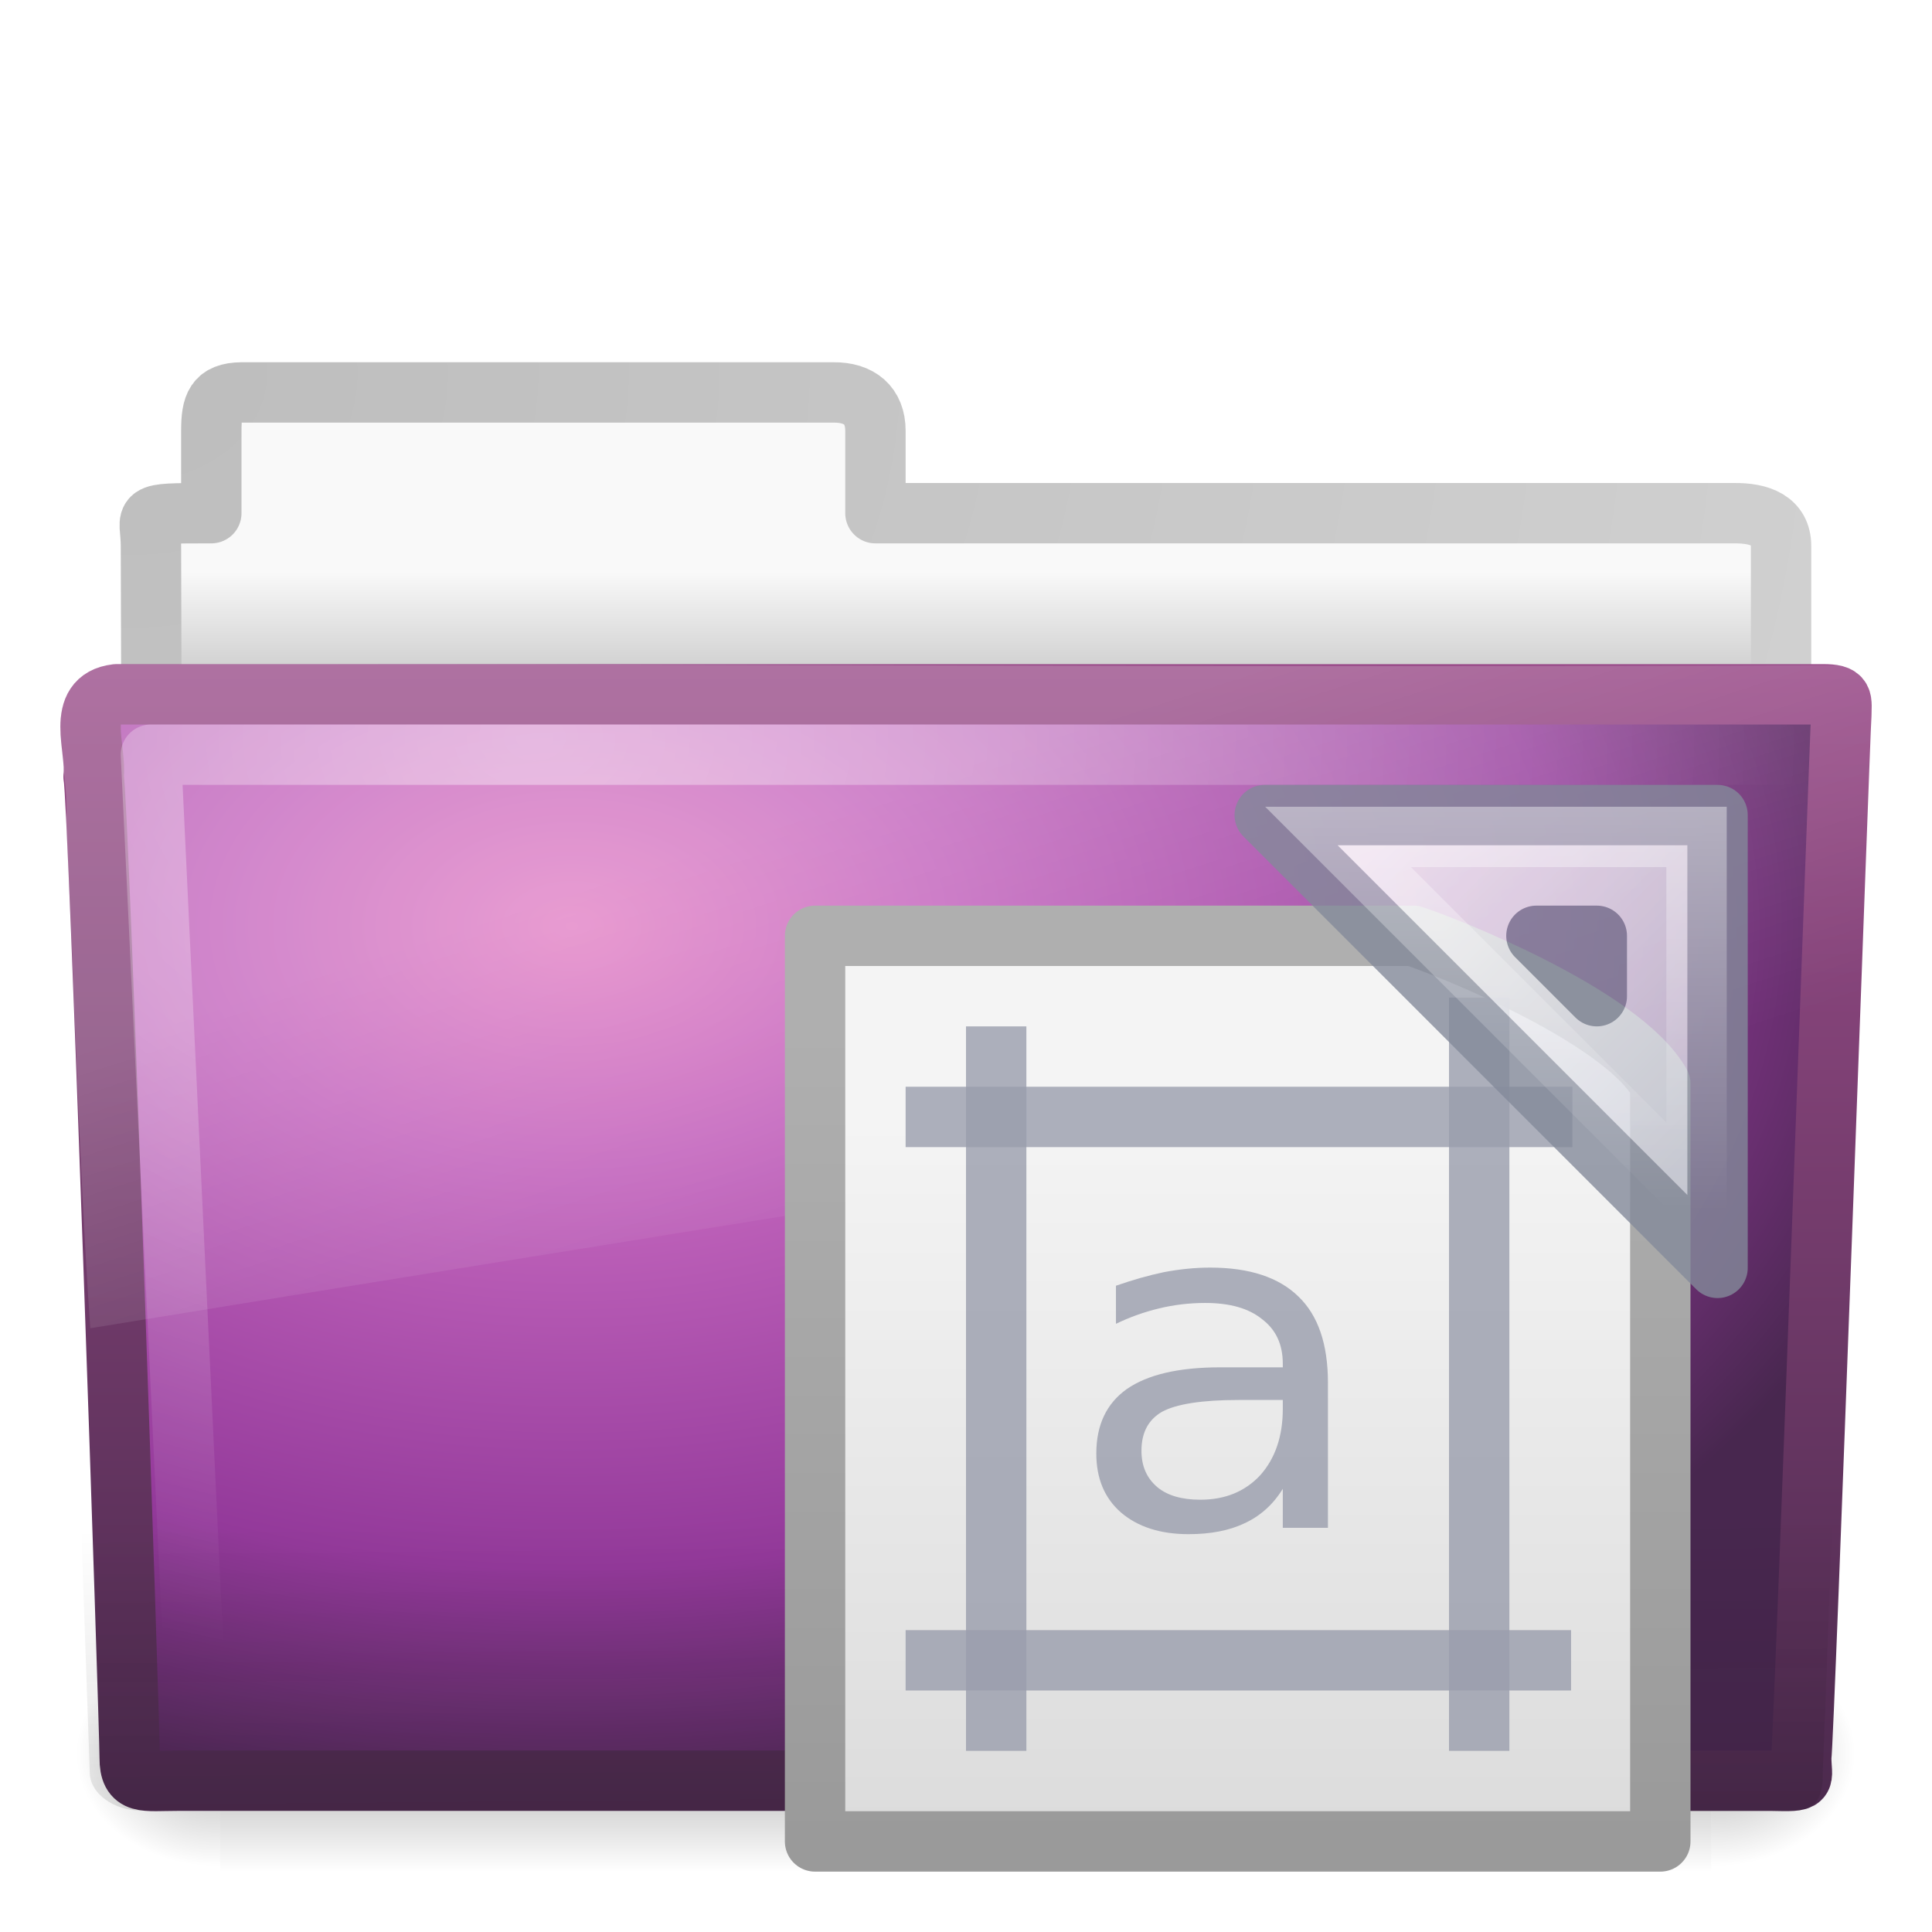
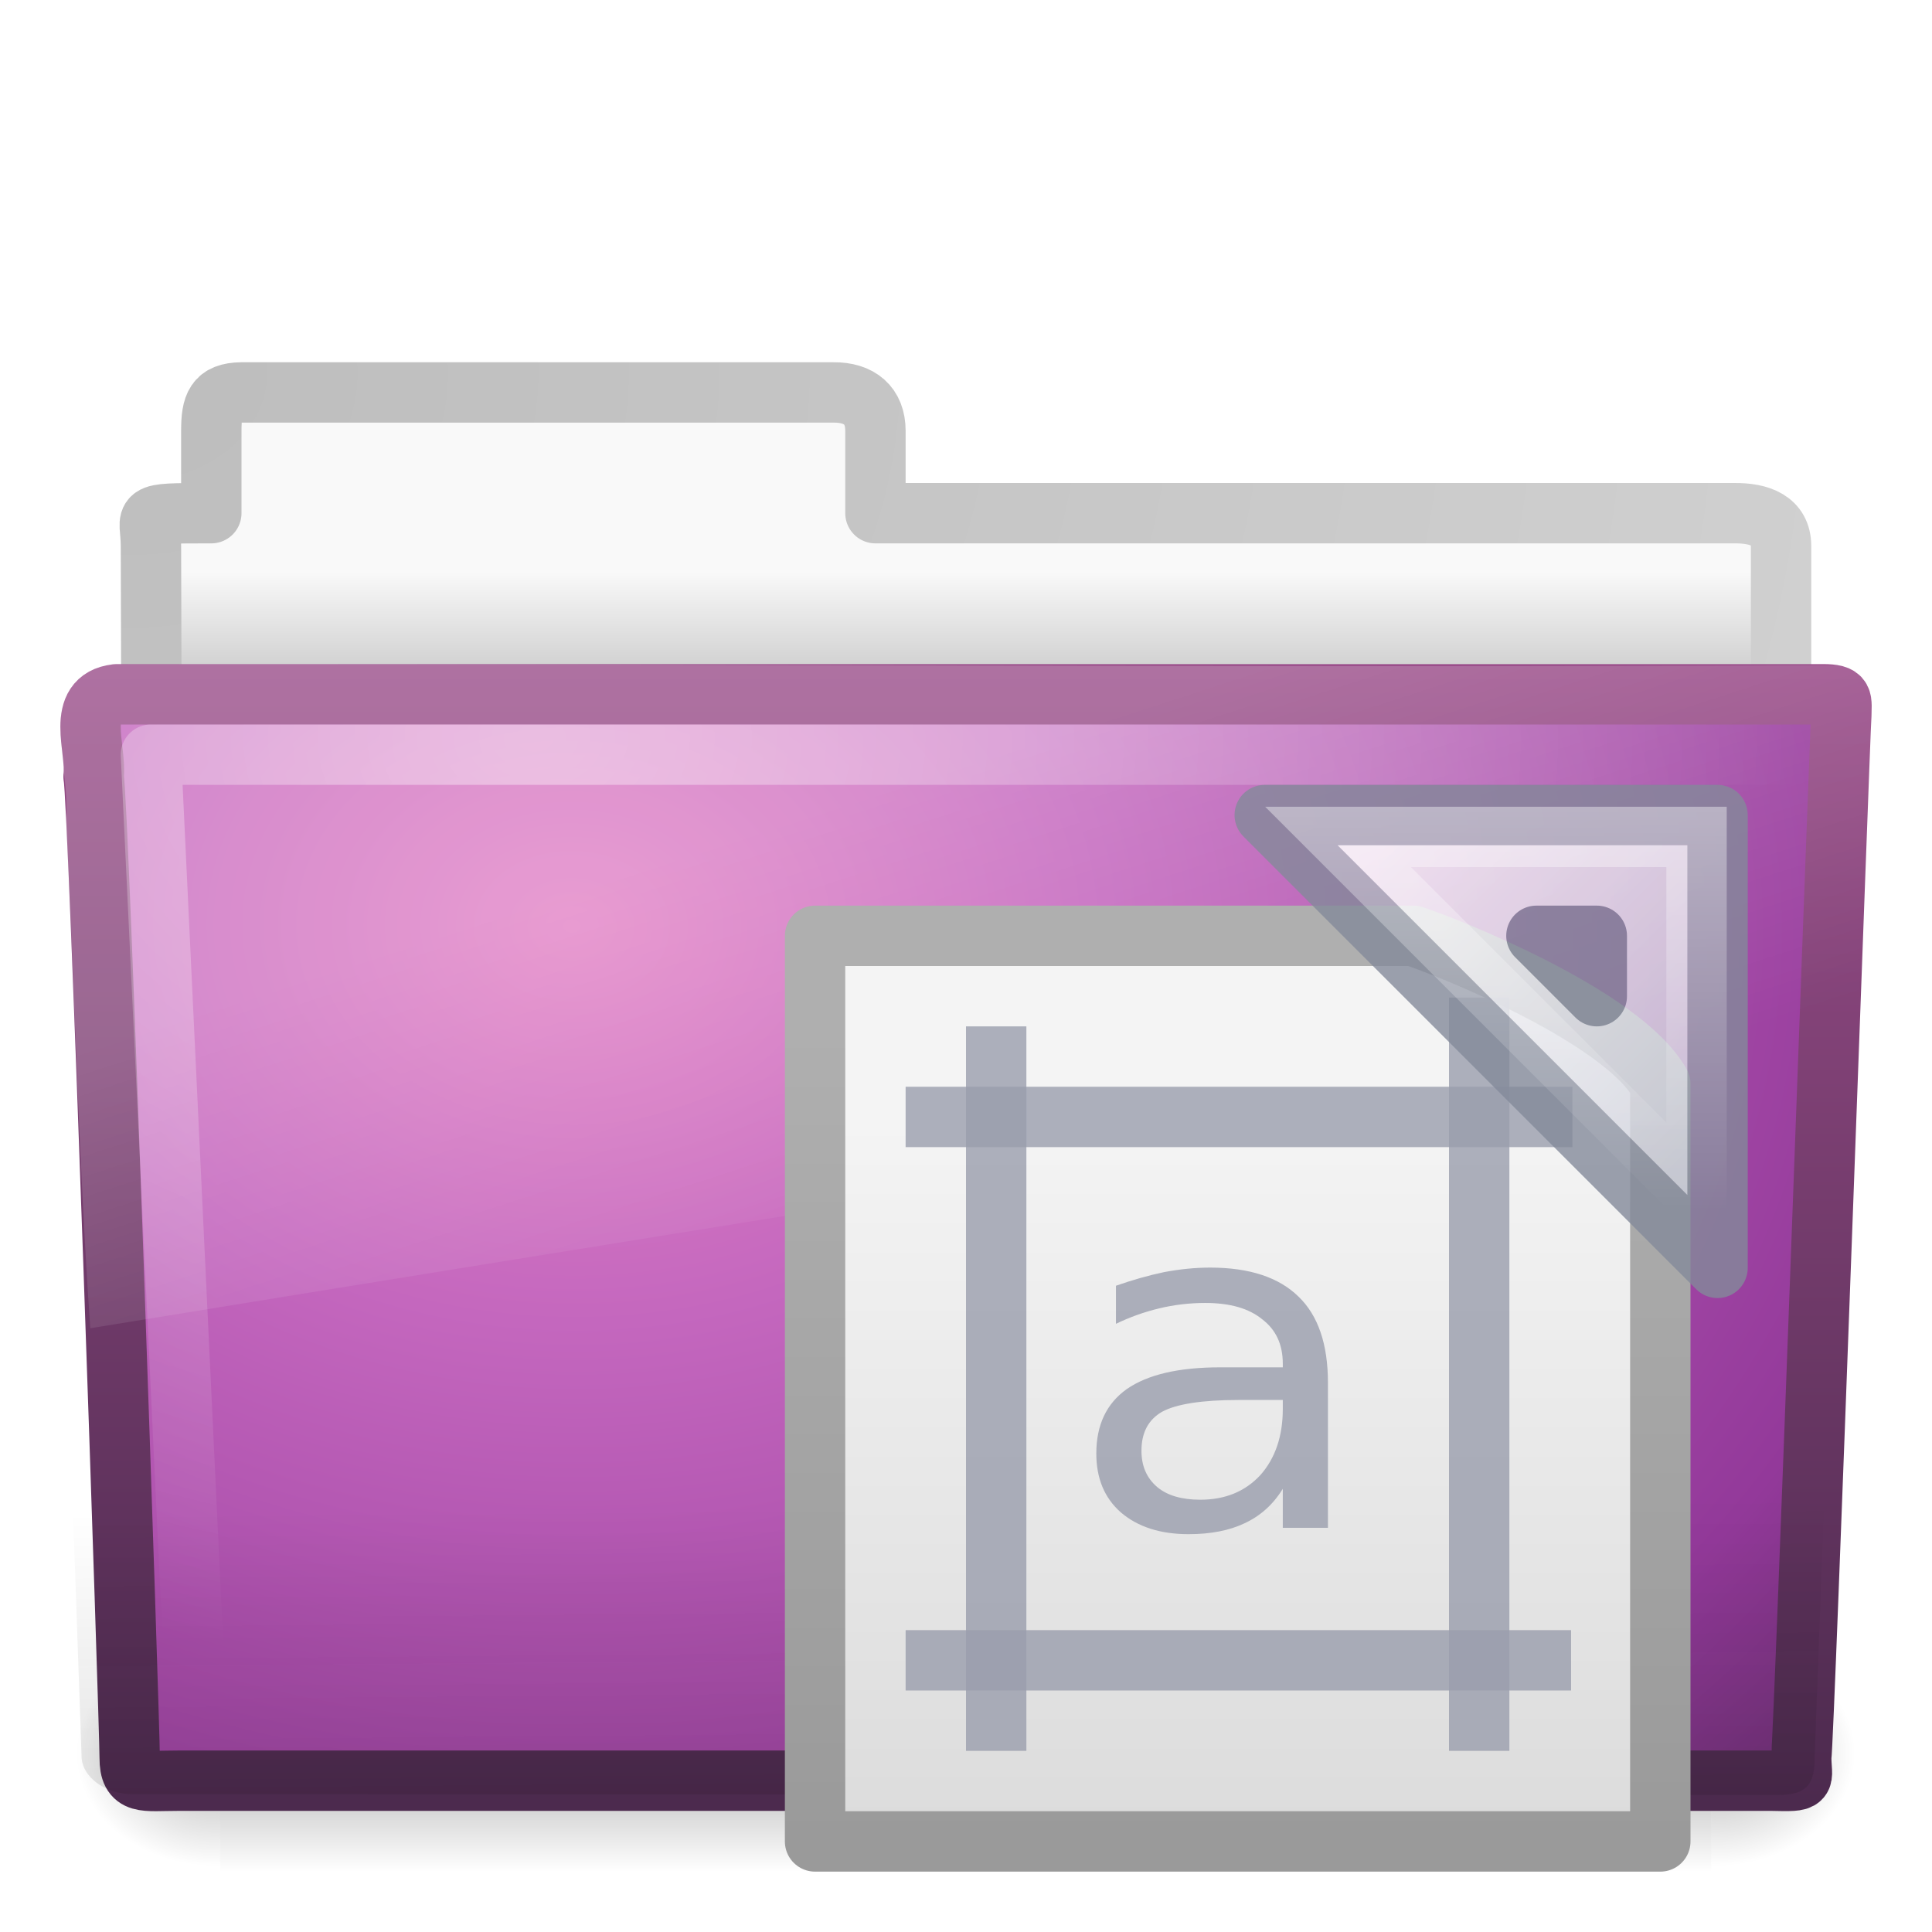
<svg xmlns="http://www.w3.org/2000/svg" xmlns:xlink="http://www.w3.org/1999/xlink" version="1.0" width="32" height="32" id="svg44406">
  <defs id="defs44408">
    <linearGradient id="linearGradient3484">
      <stop id="stop3486" style="stop-color:#bdbdbd;stop-opacity:1" offset="0" />
      <stop id="stop3488" style="stop-color:#d0d0d0;stop-opacity:1" offset="1" />
    </linearGradient>
    <linearGradient id="linearGradient6404">
      <stop id="stop6406" style="stop-color:#f9f9f9;stop-opacity:1" offset="0" />
      <stop id="stop6408" style="stop-color:#c9c9c9;stop-opacity:1" offset="1" />
    </linearGradient>
    <linearGradient id="linearGradient5048-585">
      <stop id="stop2667" style="stop-color:#000000;stop-opacity:0" offset="0" />
      <stop id="stop2669" style="stop-color:#000000;stop-opacity:1" offset="0.5" />
      <stop id="stop2671" style="stop-color:#000000;stop-opacity:0" offset="1" />
    </linearGradient>
    <linearGradient id="linearGradient5060-179">
      <stop id="stop2675" style="stop-color:#000000;stop-opacity:1" offset="0" />
      <stop id="stop2677" style="stop-color:#000000;stop-opacity:0" offset="1" />
    </linearGradient>
    <linearGradient id="linearGradient5060-820">
      <stop id="stop2681" style="stop-color:#000000;stop-opacity:1" offset="0" />
      <stop id="stop2683" style="stop-color:#000000;stop-opacity:0" offset="1" />
    </linearGradient>
    <linearGradient id="linearGradient3390">
      <stop id="stop3392" style="stop-color:#425e7b;stop-opacity:1" offset="0" />
      <stop id="stop3394" style="stop-color:#7a91a7;stop-opacity:1" offset="1" />
    </linearGradient>
    <linearGradient id="linearGradient7012-661-145-733-759-865-745">
      <stop id="stop2699" style="stop-color:#9cbbd9;stop-opacity:1" offset="0" />
      <stop id="stop2701" style="stop-color:#5c82ab;stop-opacity:1" offset="1" />
    </linearGradient>
    <linearGradient id="linearGradient6129-963-697-142-998-580-273">
      <stop id="stop2661" style="stop-color:#0a0a0a;stop-opacity:0.498" offset="0" />
      <stop id="stop2663" style="stop-color:#0a0a0a;stop-opacity:0" offset="1" />
    </linearGradient>
    <linearGradient id="linearGradient6087-437-184-795-110-662-495">
      <stop id="stop2693" style="stop-color:#ffffff;stop-opacity:0.4" offset="0" />
      <stop id="stop2695" style="stop-color:#ffffff;stop-opacity:0" offset="1" />
    </linearGradient>
    <linearGradient id="linearGradient8265-821-176-38-919-66-249">
      <stop id="stop2687" style="stop-color:#ffffff;stop-opacity:0.2" offset="0" />
      <stop id="stop2689" style="stop-color:#ffffff;stop-opacity:0" offset="1" />
    </linearGradient>
    <linearGradient x1="11.566" y1="22.292" x2="15.215" y2="33.955" id="linearGradient2431" xlink:href="#linearGradient8265-821-176-38-919-66-249" gradientUnits="userSpaceOnUse" gradientTransform="matrix(0.6515346,0,0,0.6760494,0.3603499,0.1849652)" />
    <radialGradient cx="7.265" cy="8.302" r="20.98" fx="7.265" fy="8.302" id="radialGradient2434" xlink:href="#linearGradient6087-437-184-795-110-662-495" gradientUnits="userSpaceOnUse" gradientTransform="matrix(0,0.7386341,-0.9984871,0,17.14857,6.854018)" />
-     <linearGradient x1="22.935" y1="49.629" x2="22.809" y2="36.658" id="linearGradient2437" xlink:href="#linearGradient6129-963-697-142-998-580-273" gradientUnits="userSpaceOnUse" gradientTransform="matrix(0.7467531,0,0,0.6554922,-2.057669,1.167617)" />
-     <radialGradient cx="63.969" cy="14.113" r="23.097" fx="63.969" fy="14.113" id="radialGradient2440" xlink:href="#linearGradient3671" gradientUnits="userSpaceOnUse" gradientTransform="matrix(1.007989,-6.1246211e-8,3.9794263e-8,0.6539555,-55.00541,6.106154)" />
+     <linearGradient x1="22.935" y1="49.629" x2="22.809" y2="36.658" id="linearGradient2437" xlink:href="#linearGradient6129-963-697-142-998-580-273" gradientUnits="userSpaceOnUse" gradientTransform="matrix(0.7467531,0,0,0.6554922,-2.193262,0.8964311)" />
+     <radialGradient cx="63.969" cy="14.113" r="23.097" fx="63.969" fy="14.113" id="radialGradient2440" xlink:href="#linearGradient3671" gradientUnits="userSpaceOnUse" gradientTransform="matrix(1.413216,0.02048123,-0.01577143,1.088238,-80.70486,-1.333208)" />
    <linearGradient x1="82.453" y1="45.114" x2="82.453" y2="10.826" id="linearGradient2442" xlink:href="#linearGradient3707" gradientUnits="userSpaceOnUse" gradientTransform="matrix(0.644209,0,0,0.643728,-34.10265,0.7887616)" />
    <linearGradient x1="62.989" y1="13.183" x2="62.989" y2="16.19" id="linearGradient2454" xlink:href="#linearGradient6404" gradientUnits="userSpaceOnUse" gradientTransform="matrix(0.627907,0,0,0.6348983,-31.05591,1.103443)" />
    <radialGradient cx="3" cy="5.017" r="21" fx="3" fy="5.017" id="radialGradient2456" xlink:href="#linearGradient3484" gradientUnits="userSpaceOnUse" gradientTransform="matrix(0,1.088401,-1.355859,0,8.97332,2.917348)" />
    <linearGradient x1="302.857" y1="366.648" x2="302.857" y2="609.505" id="linearGradient2463" xlink:href="#linearGradient5048-585" gradientUnits="userSpaceOnUse" gradientTransform="matrix(0.05114282,0,0,0.01591575,-2.489957,22.29927)" />
    <radialGradient cx="605.714" cy="486.648" r="117.143" fx="605.714" fy="486.648" id="radialGradient2465" xlink:href="#linearGradient5060-179" gradientUnits="userSpaceOnUse" gradientTransform="matrix(0.01983573,0,0,0.01591575,16.38765,22.29927)" />
    <radialGradient cx="605.714" cy="486.648" r="117.143" fx="605.714" fy="486.648" id="radialGradient2467" xlink:href="#linearGradient5060-820" gradientUnits="userSpaceOnUse" gradientTransform="matrix(-0.01983573,0,0,0.01591575,15.60139,22.29927)" />
    <linearGradient id="linearGradient3428-8-7">
      <stop id="stop3430-8" style="stop-color:#ffffff;stop-opacity:1" offset="0" />
      <stop id="stop3432-2" style="stop-color:#ffffff;stop-opacity:0" offset="1" />
    </linearGradient>
    <linearGradient id="linearGradient3412-1">
      <stop id="stop3414-9" style="stop-color:#fcfcfc;stop-opacity:1" offset="0" />
      <stop id="stop3416-9" style="stop-color:#cbcdd9;stop-opacity:1" offset="1" />
    </linearGradient>
    <linearGradient id="linearGradient3104">
      <stop id="stop3106" style="stop-color:#9a9a9a;stop-opacity:1" offset="0" />
      <stop id="stop3108" style="stop-color:#afafaf;stop-opacity:1" offset="1" />
    </linearGradient>
    <linearGradient id="linearGradient3600">
      <stop id="stop3602" style="stop-color:#f4f4f4;stop-opacity:1" offset="0" />
      <stop id="stop3604" style="stop-color:#dbdbdb;stop-opacity:1" offset="1" />
    </linearGradient>
    <linearGradient x1="45.094" y1="18.404" x2="45.094" y2="31.781" id="linearGradient3284" xlink:href="#linearGradient3428-8-7" gradientUnits="userSpaceOnUse" gradientTransform="matrix(0.5,0,0,0.5,5.802975,4.159111)" />
    <linearGradient x1="25.132" y1="6.729" x2="25.132" y2="47.013" id="linearGradient3295" xlink:href="#linearGradient3600" gradientUnits="userSpaceOnUse" gradientTransform="matrix(0.3285713,0,0,0.3000008,11.3643,16.54995)" />
    <linearGradient x1="-51.786" y1="50.786" x2="-51.786" y2="2.906" id="linearGradient3297" xlink:href="#linearGradient3104" gradientUnits="userSpaceOnUse" gradientTransform="matrix(0.2653203,0,0,0.2807561,30.8848,16.2156)" />
    <linearGradient x1="33.877" y1="19.948" x2="44.119" y2="30.191" id="linearGradient3310" xlink:href="#linearGradient3412-1" gradientUnits="userSpaceOnUse" />
    <radialGradient cx="12.011" cy="13.195" r="20" fx="12.011" fy="13.195" id="radialGradient2564" xlink:href="#linearGradient3671" gradientUnits="userSpaceOnUse" gradientTransform="matrix(3.7830585e-8,1.128086,-1.627272,0,188.123,46.52743)" />
    <linearGradient id="linearGradient3671">
      <stop id="stop3673" style="stop-color:#e384c6;stop-opacity:1" offset="0" />
      <stop id="stop3675" style="stop-color:#c467be;stop-opacity:1" offset="0.262" />
      <stop id="stop3677" style="stop-color:#93399a;stop-opacity:1" offset="0.705" />
      <stop id="stop3679" style="stop-color:#48274f;stop-opacity:1" offset="1" />
    </linearGradient>
    <linearGradient x1="24" y1="44" x2="24" y2="3.899" id="linearGradient2566" xlink:href="#linearGradient3707" gradientUnits="userSpaceOnUse" gradientTransform="matrix(0.6714462,0,0,0.6714462,158.2582,51.1565)" />
    <linearGradient id="linearGradient3707">
      <stop id="stop3709" style="stop-color:#4c2a4e;stop-opacity:1" offset="0" />
      <stop id="stop3711" style="stop-color:#a85394;stop-opacity:1" offset="1" />
    </linearGradient>
    <radialGradient r="20" fy="13.195" fx="12.011" cy="13.195" cx="12.011" gradientTransform="matrix(3.7830585e-8,1.128086,-1.627272,0,-43.33462,-6.642065)" gradientUnits="userSpaceOnUse" id="radialGradient2913" xlink:href="#linearGradient3671" />
    <linearGradient y2="3.899" x2="24" y1="44" x1="24" gradientTransform="matrix(0.6714462,0,0,0.6714462,-73.19947,-2.012997)" gradientUnits="userSpaceOnUse" id="linearGradient2915" xlink:href="#linearGradient3707" />
  </defs>
  <path d="M 4,6.5 C 3.567,6.505 3.5,6.717 3.5,7.135 L 3.5,8.5 c -1.246,0 -1,-0.002 -1,0.544 0.022,6.533 0,6.901 0,7.456 0.901,0 27,-2.349 27,-3.36 l 0,-4.096 C 29.5,8.626 29.152,8.495 28.719,8.5 L 14.5,8.5 l 0,-1.365 c 0,-0.418 -0.264,-0.64 -0.698,-0.635 l -9.802,0 z" id="path3468" style="fill:url(#linearGradient2454);fill-opacity:1;stroke:url(#radialGradient2456);stroke-width:1;stroke-linecap:round;stroke-linejoin:round;stroke-miterlimit:4;stroke-opacity:1;stroke-dasharray:none;display:inline" />
  <g transform="translate(0,-1.000001)" id="g2458">
    <rect width="24.695" height="3.865" x="3.647" y="28.135" id="rect4173" style="opacity:0.3;fill:url(#linearGradient2463);fill-opacity:1;fill-rule:nonzero;stroke:none;stroke-width:1;marker:none;visibility:visible;display:inline;overflow:visible" />
    <path d="m 28.342,28.135 c 0,0 0,3.865 0,3.865 1.021,0.007 2.469,-0.866 2.469,-1.933 0,-1.067 -1.14,-1.932 -2.469,-1.932 z" id="path5058" style="opacity:0.3;fill:url(#radialGradient2465);fill-opacity:1;fill-rule:nonzero;stroke:none;stroke-width:1;marker:none;visibility:visible;display:inline;overflow:visible" />
    <path d="m 3.647,28.135 c 0,0 0,3.865 0,3.865 -1.021,0.007 -2.469,-0.866 -2.469,-1.933 0,-1.067 1.14,-1.932 2.469,-1.932 z" id="path5018" style="opacity:0.3;fill:url(#radialGradient2467);fill-opacity:1;fill-rule:nonzero;stroke:none;stroke-width:1;marker:none;visibility:visible;display:inline;overflow:visible" />
  </g>
-   <path d="m 1.927,11.5 c -0.691,0.08 -0.322,0.903 -0.377,1.365 0.08,0.299 0.598,15.718 0.598,16.247 0,0.46 0.227,0.382 0.801,0.382 8.499,0 17.898,0 26.397,0 0.619,0.014 0.488,0.007 0.488,-0.389 0.045,-0.203 0.64,-16.978 0.663,-17.243 0,-0.279 0.058,-0.362 -0.305,-0.362 -9.077,0 -19.188,0 -28.265,0 z" id="path3388" style="fill:url(#radialGradient2440);fill-opacity:1.0;stroke:url(#linearGradient2442);stroke-width:1;stroke-linecap:round;stroke-linejoin:round;stroke-miterlimit:4;stroke-opacity:1;stroke-dashoffset:0" />
-   <path d="m 1.546,11 28.636,2.66e-4 c 0.414,0 0.682,0.292 0.682,0.655 l -0.674,17.712 c 0.01,0.459 -0.136,0.642 -0.617,0.632 L 2.318,29.988 c -0.414,0 -0.831,-0.271 -0.831,-0.634 L 0.864,11.655 c 0,-0.363 0.268,-0.655 0.682,-0.655 z" id="path6127" style="opacity:0.4;fill:url(#linearGradient2437);fill-opacity:1;stroke:none" />
+   <path d="m 1.927,11.5 c -0.691,0.08 -0.322,0.903 -0.377,1.365 0.08,0.299 0.598,15.718 0.598,16.247 0,0.46 0.227,0.382 0.801,0.382 8.499,0 17.898,0 26.397,0 0.619,0.014 0.488,0.007 0.488,-0.389 0.045,-0.203 0.64,-16.978 0.663,-17.243 0,-0.279 0.058,-0.362 -0.305,-0.362 -9.077,0 -19.188,0 -28.265,0 z" id="path3388" style="fill:url(#radialGradient2440);fill-opacity:1;stroke:url(#linearGradient2442);stroke-width:1;stroke-linecap:round;stroke-linejoin:round;stroke-miterlimit:4;stroke-opacity:1;stroke-dashoffset:0" />
+   <path d="m 1.411,10.729 28.636,2.66e-4 c 0.414,0 0.682,0.292 0.682,0.655 l -0.674,17.712 c 0.01,0.459 -0.136,0.642 -0.617,0.632 L 2.182,29.717 c -0.414,0 -0.831,-0.271 -0.831,-0.634 L 0.729,11.384 c 0,-0.363 0.268,-0.655 0.682,-0.655 z" id="path6127" style="opacity:0.4;fill:url(#linearGradient2437);fill-opacity:1;stroke:none" />
  <path d="m 29.5,12.5 c -8.303,0 -18.697,0 -27,0 0.237,5 0.473,10 0.71,15" id="path2435" style="fill:none;stroke:url(#radialGradient2434);stroke-width:1;stroke-linecap:round;stroke-linejoin:round;stroke-miterlimit:4;stroke-opacity:1;stroke-dasharray:none" />
  <path d="M 30.406,11.017 C 20.926,11.067 11.205,10.987 1.725,11.002 0.547,11.28 1.181,12.669 1.091,13.551 1.236,16.366 1.301,19.193 1.495,22 11.269,20.403 20.993,18.885 30.596,17.234 c 0.509,-1.749 0.372,-4.905 0.399,-5.544 0.051,-0.457 -0.245,-0.68 -0.588,-0.672 z" id="path3455" style="fill:url(#linearGradient2431);fill-opacity:1;stroke:none" />
  <path d="m 13.5,15.5 9.906,0 c 0.462,0.146 3.446,1.304 4.094,2.453 l 0,12.547 -14,0 0,-15 z" id="rect2594" style="fill:url(#linearGradient3295);fill-opacity:1;stroke:url(#linearGradient3297);stroke-width:1;stroke-linecap:butt;stroke-linejoin:round;stroke-miterlimit:4;stroke-opacity:1;stroke-dasharray:none;stroke-dashoffset:0;display:inline" />
  <path d="m 24.5,16.523 0,12.477" id="path3449" style="opacity:0.8;fill:none;stroke:#9a9eac;stroke-width:1;stroke-linecap:butt;stroke-linejoin:miter;stroke-miterlimit:4;stroke-opacity:1;stroke-dasharray:none" />
  <path d="M 26.044,18.5 15,18.5" id="path3453" style="opacity:0.8;fill:none;stroke:#9a9eac;stroke-width:1;stroke-linecap:butt;stroke-linejoin:miter;stroke-miterlimit:4;stroke-opacity:1;stroke-dasharray:none" />
  <path d="m 16.5,17 0,12" id="path3447" style="opacity:0.8;fill:none;stroke:#9a9eac;stroke-width:1;stroke-linecap:butt;stroke-linejoin:miter;stroke-miterlimit:4;stroke-opacity:1;stroke-dasharray:none" />
  <path d="M 26.022,27.5 15,27.5" id="path3451" style="opacity:0.8;fill:none;stroke:#9a9eac;stroke-width:1;stroke-linecap:butt;stroke-linejoin:miter;stroke-miterlimit:4;stroke-opacity:1;stroke-dasharray:none" />
  <text x="16.97" y="26.329" transform="scale(1.04041,0.9611598)" id="text3455" xml:space="preserve" style="font-size:8px;font-style:normal;font-weight:normal;opacity:0.8;fill:#9a9eac;fill-opacity:1;stroke:none;font-family:Bitstream Vera Sans">
    <tspan x="16.97" y="26.329" id="tspan3457" style="font-size:8px">a</tspan>
  </text>
  <g transform="matrix(0.5,0,0,0.5,5.698,4.25)" id="g3553" style="stroke-width:2;stroke-miterlimit:4;stroke-dasharray:none">
    <path d="m 30.5,18.5 15,15 0,-15 -15,0 z m 9,4 2,0 0,2 -2,-2 z" id="path3410" style="opacity:0.8;fill:url(#linearGradient3310);fill-opacity:1;fill-rule:evenodd;stroke:#83899a;stroke-width:2;stroke-linecap:butt;stroke-linejoin:round;stroke-miterlimit:4;stroke-opacity:1;stroke-dasharray:none" />
  </g>
  <path d="m 22.162,13.862 5.938,5.938 0,-5.938 -5.938,0 z" id="path3424" style="opacity:0.4;fill:none;stroke:url(#linearGradient3284);stroke-width:1;stroke-linecap:butt;stroke-linejoin:miter;stroke-miterlimit:4;stroke-opacity:1;stroke-dasharray:none" />
</svg>
